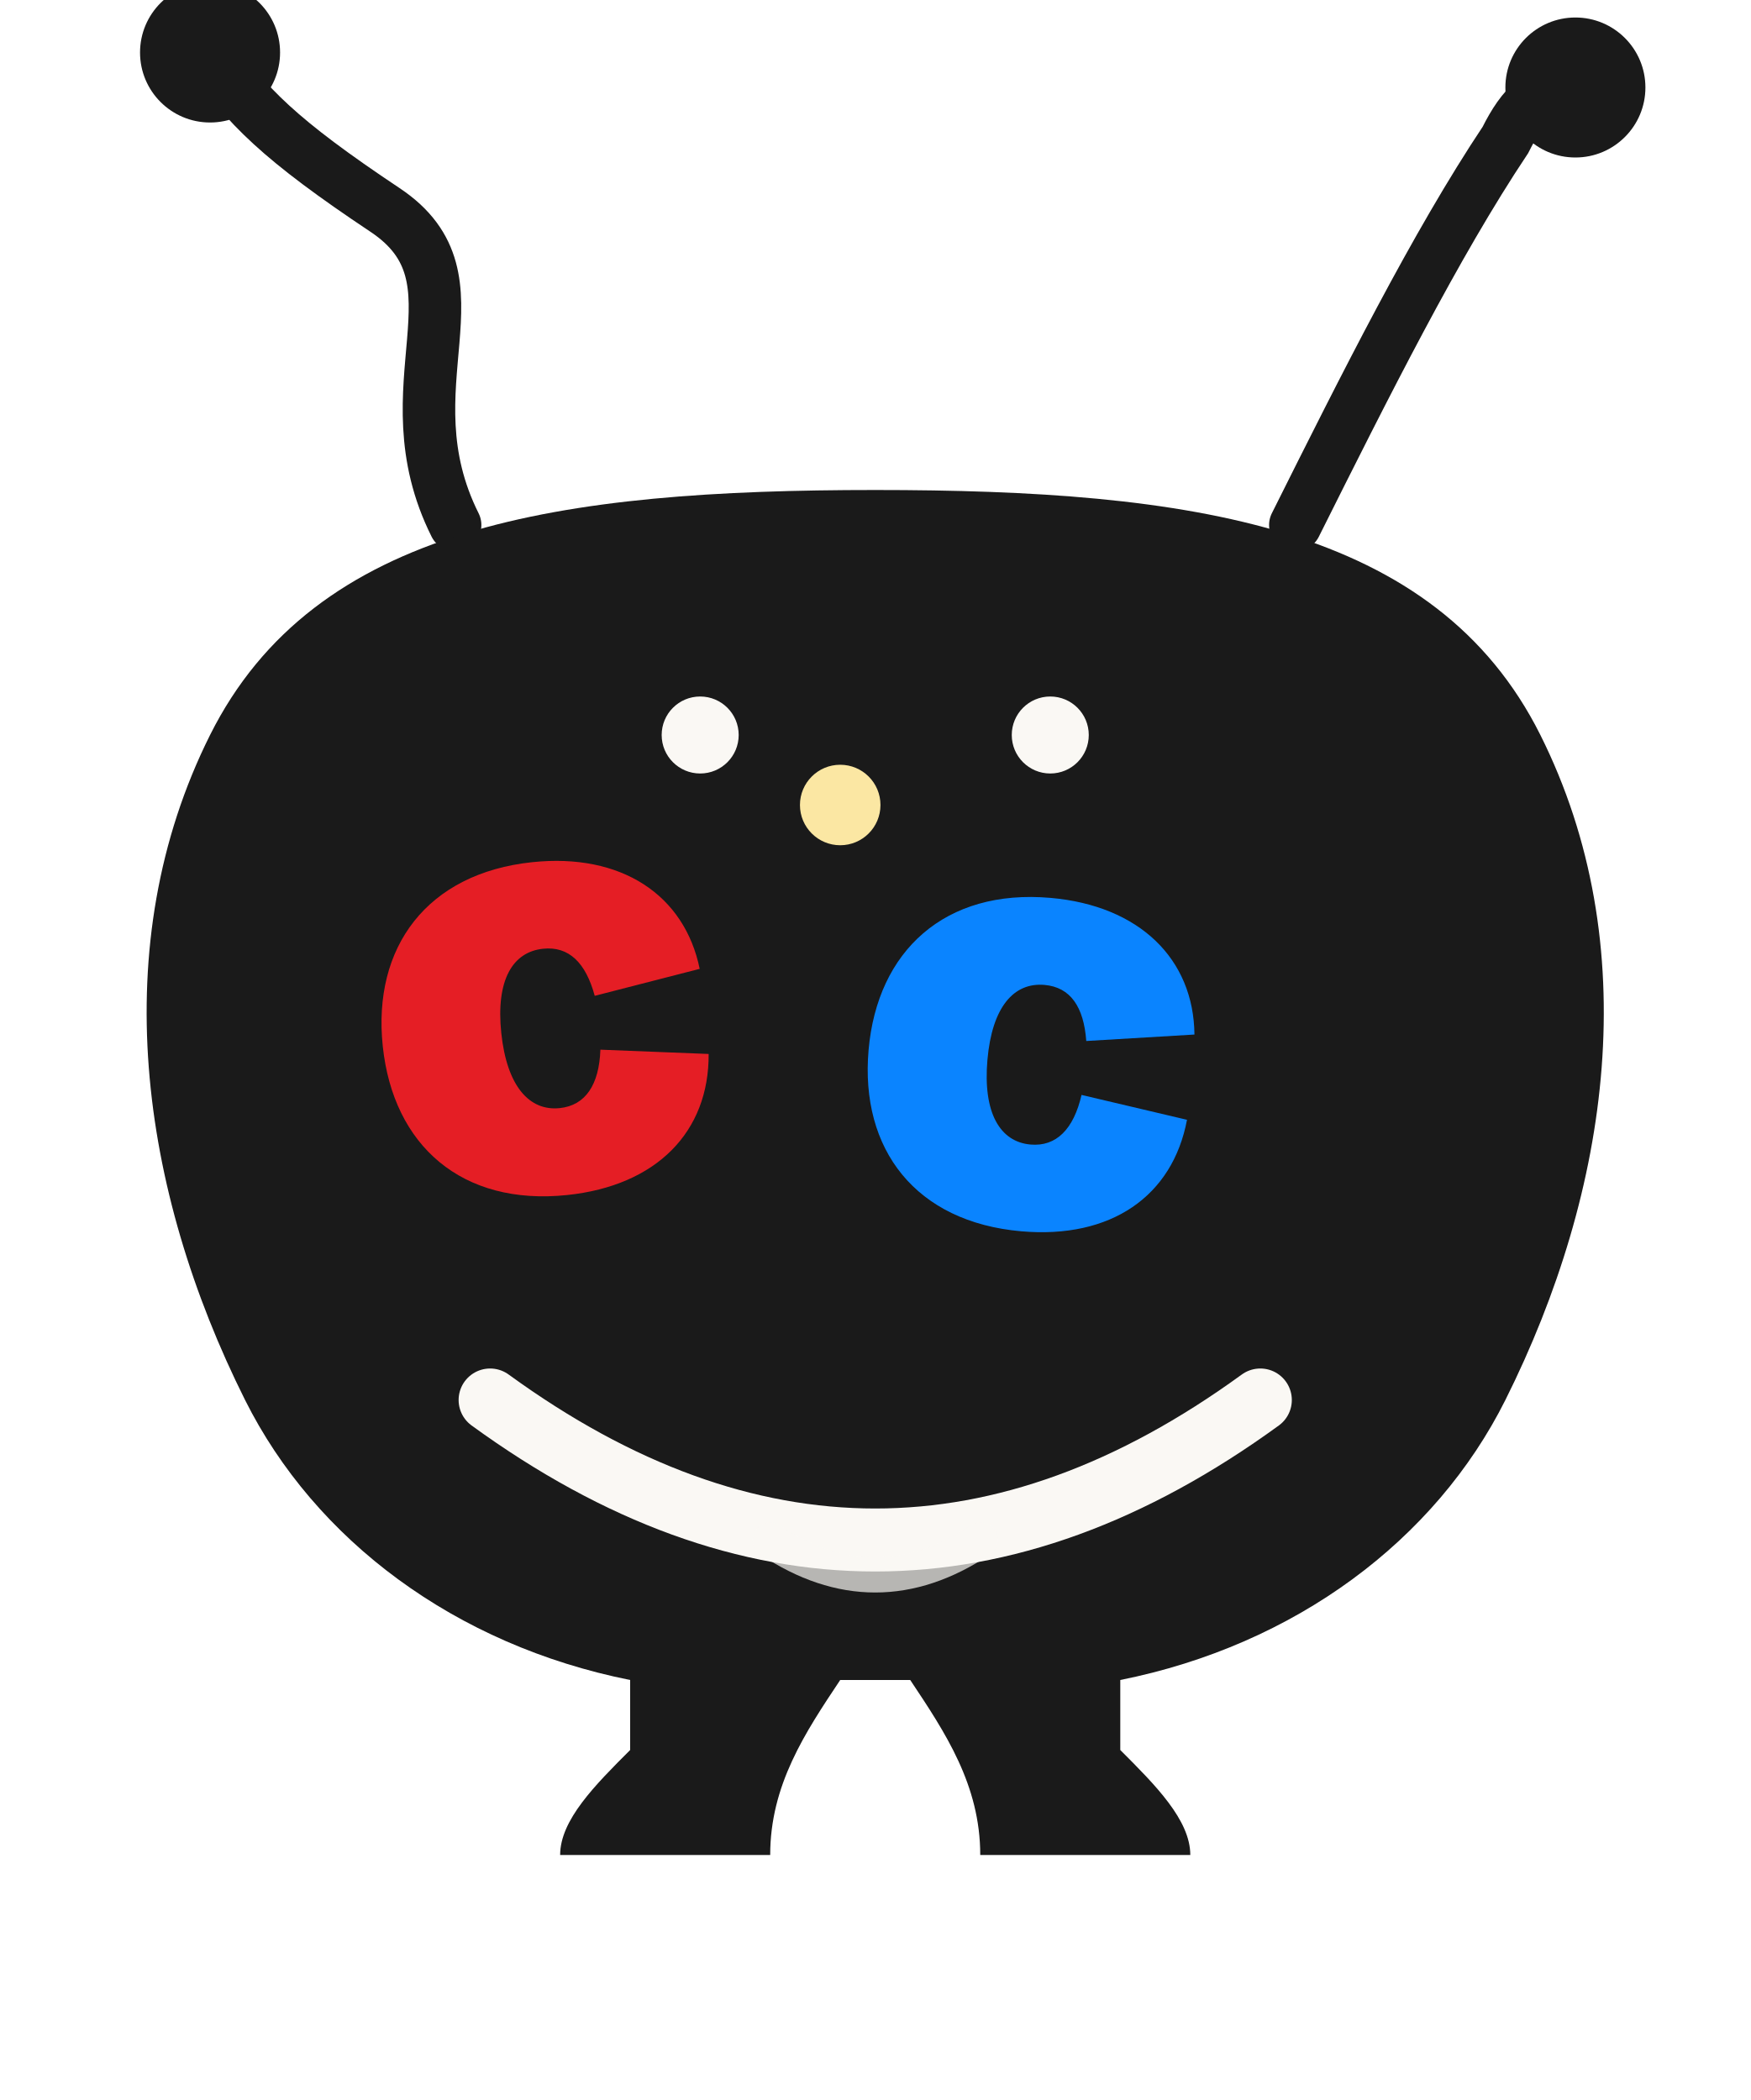
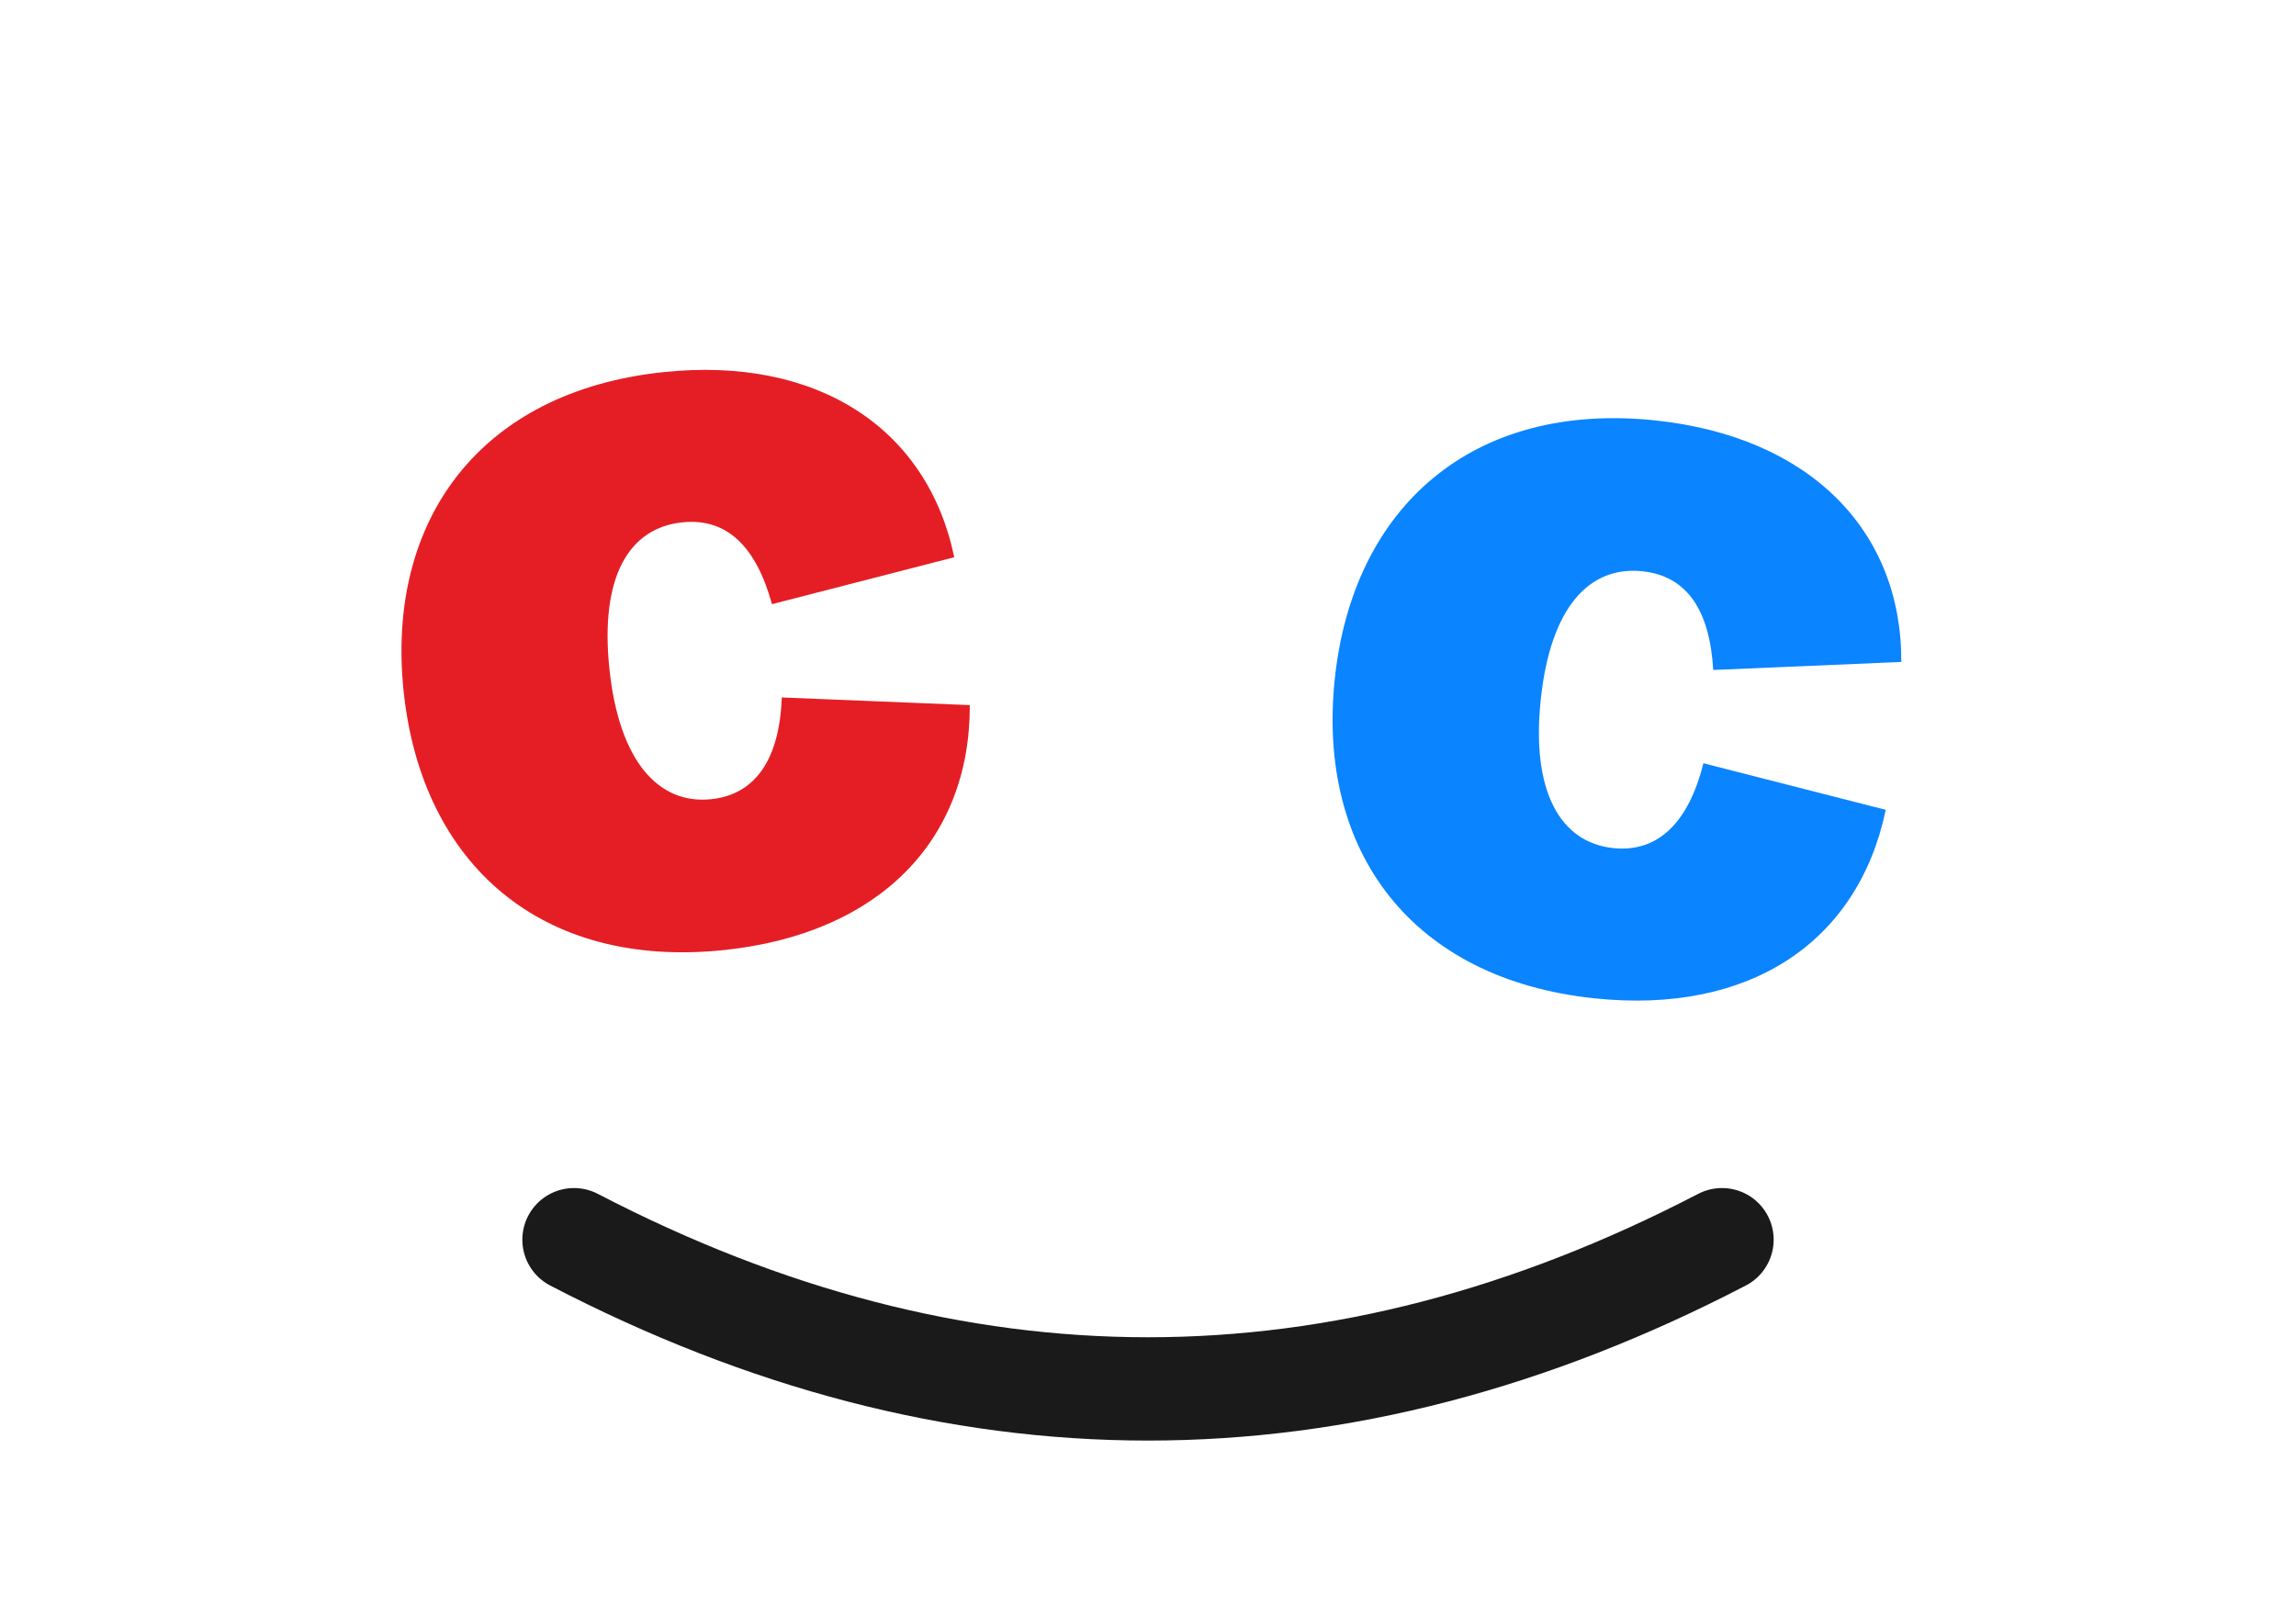
- <svg xmlns="http://www.w3.org/2000/svg" viewBox="0 0 100 120" role="img" aria-label="cc-imessage-remote-control — TiVo-style smiling blob with curly antennas, dot eyes, a colorful CC wordmark, and two stubby feet.">
-   <path d="M 26 30 C 22 22, 28 16, 22 12 C 16 8, 14 6, 12 3" stroke="#1a1a1a" stroke-width="3" fill="none" stroke-linecap="round" />
-   <circle cx="12" cy="3" r="4" fill="#1a1a1a" />
-   <path d="M 74 30 C 78 22, 82 14, 86 8 C 87 6, 88 5, 90 5" stroke="#1a1a1a" stroke-width="3" fill="none" stroke-linecap="round" />
-   <circle cx="90" cy="5" r="4" fill="#1a1a1a" />
-   <path d="M 50 28            C 32 28, 18 30, 12 42            C 6 54, 8 68, 14 80            C 18 88, 26 94, 36 96            L 36 100            C 34 102, 32 104, 32 106            L 44 106            C 44 102, 46 99, 48 96            L 52 96            C 54 99, 56 102, 56 106            L 68 106            C 68 104, 66 102, 64 100            L 64 96            C 74 94, 82 88, 86 80            C 92 68, 94 54, 88 42            C 82 30, 68 28, 50 28 Z" fill="#1a1a1a" />
-   <circle cx="40" cy="42" r="2.2" fill="#faf8f4" />
-   <circle cx="60" cy="42" r="2.2" fill="#faf8f4" />
-   <g font-family="'Marker Felt', 'Comic Sans MS', 'Chalkboard SE', -apple-system, BlinkMacSystemFont, Inter, sans-serif" font-weight="900" font-size="34">
-     <text x="32" y="68" fill="#e51e25" text-anchor="middle" transform="rotate(-6 32 68)">c</text>
-     <text x="58" y="70" fill="#0a84ff" text-anchor="middle" transform="rotate(5 58 70)">c</text>
-     <circle cx="48" cy="46" r="2.3" fill="#fbe7a3" />
-   </g>
-   <path d="M 28 80 Q 50 96 72 80" stroke="#faf8f4" stroke-width="3.6" fill="none" stroke-linecap="round" />
-   <path d="M 44 88 Q 50 92 56 88" stroke="#faf8f4" stroke-width="2" fill="none" stroke-linecap="round" opacity="0.7" />
+ <svg xmlns="http://www.w3.org/2000/svg" viewBox="0 0 200 140" role="img" aria-label="cc-imessage-remote-control — a red C, a blue C, and a friendly smile.">
+   <style>
+     .smile { stroke: #1a1a1a; fill: none; stroke-width: 9; stroke-linecap: round; }
+     @media (prefers-color-scheme: dark) {
+       .smile { stroke: #faf8f4; }
+     }
+   </style>
+   <text x="62" y="82" font-family="'Marker Felt', 'Comic Sans MS', 'Chalkboard SE', -apple-system, BlinkMacSystemFont, Inter, sans-serif" font-weight="900" font-size="90" fill="#e51e25" text-anchor="middle" transform="rotate(-6 62 82)">c</text>
+   <text x="138" y="86" font-family="'Marker Felt', 'Comic Sans MS', 'Chalkboard SE', -apple-system, BlinkMacSystemFont, Inter, sans-serif" font-weight="900" font-size="90" fill="#0a84ff" text-anchor="middle" transform="rotate(6 138 86)">c</text>
+   <path class="smile" d="M 50 108 Q 100 134 150 108" />
</svg>
